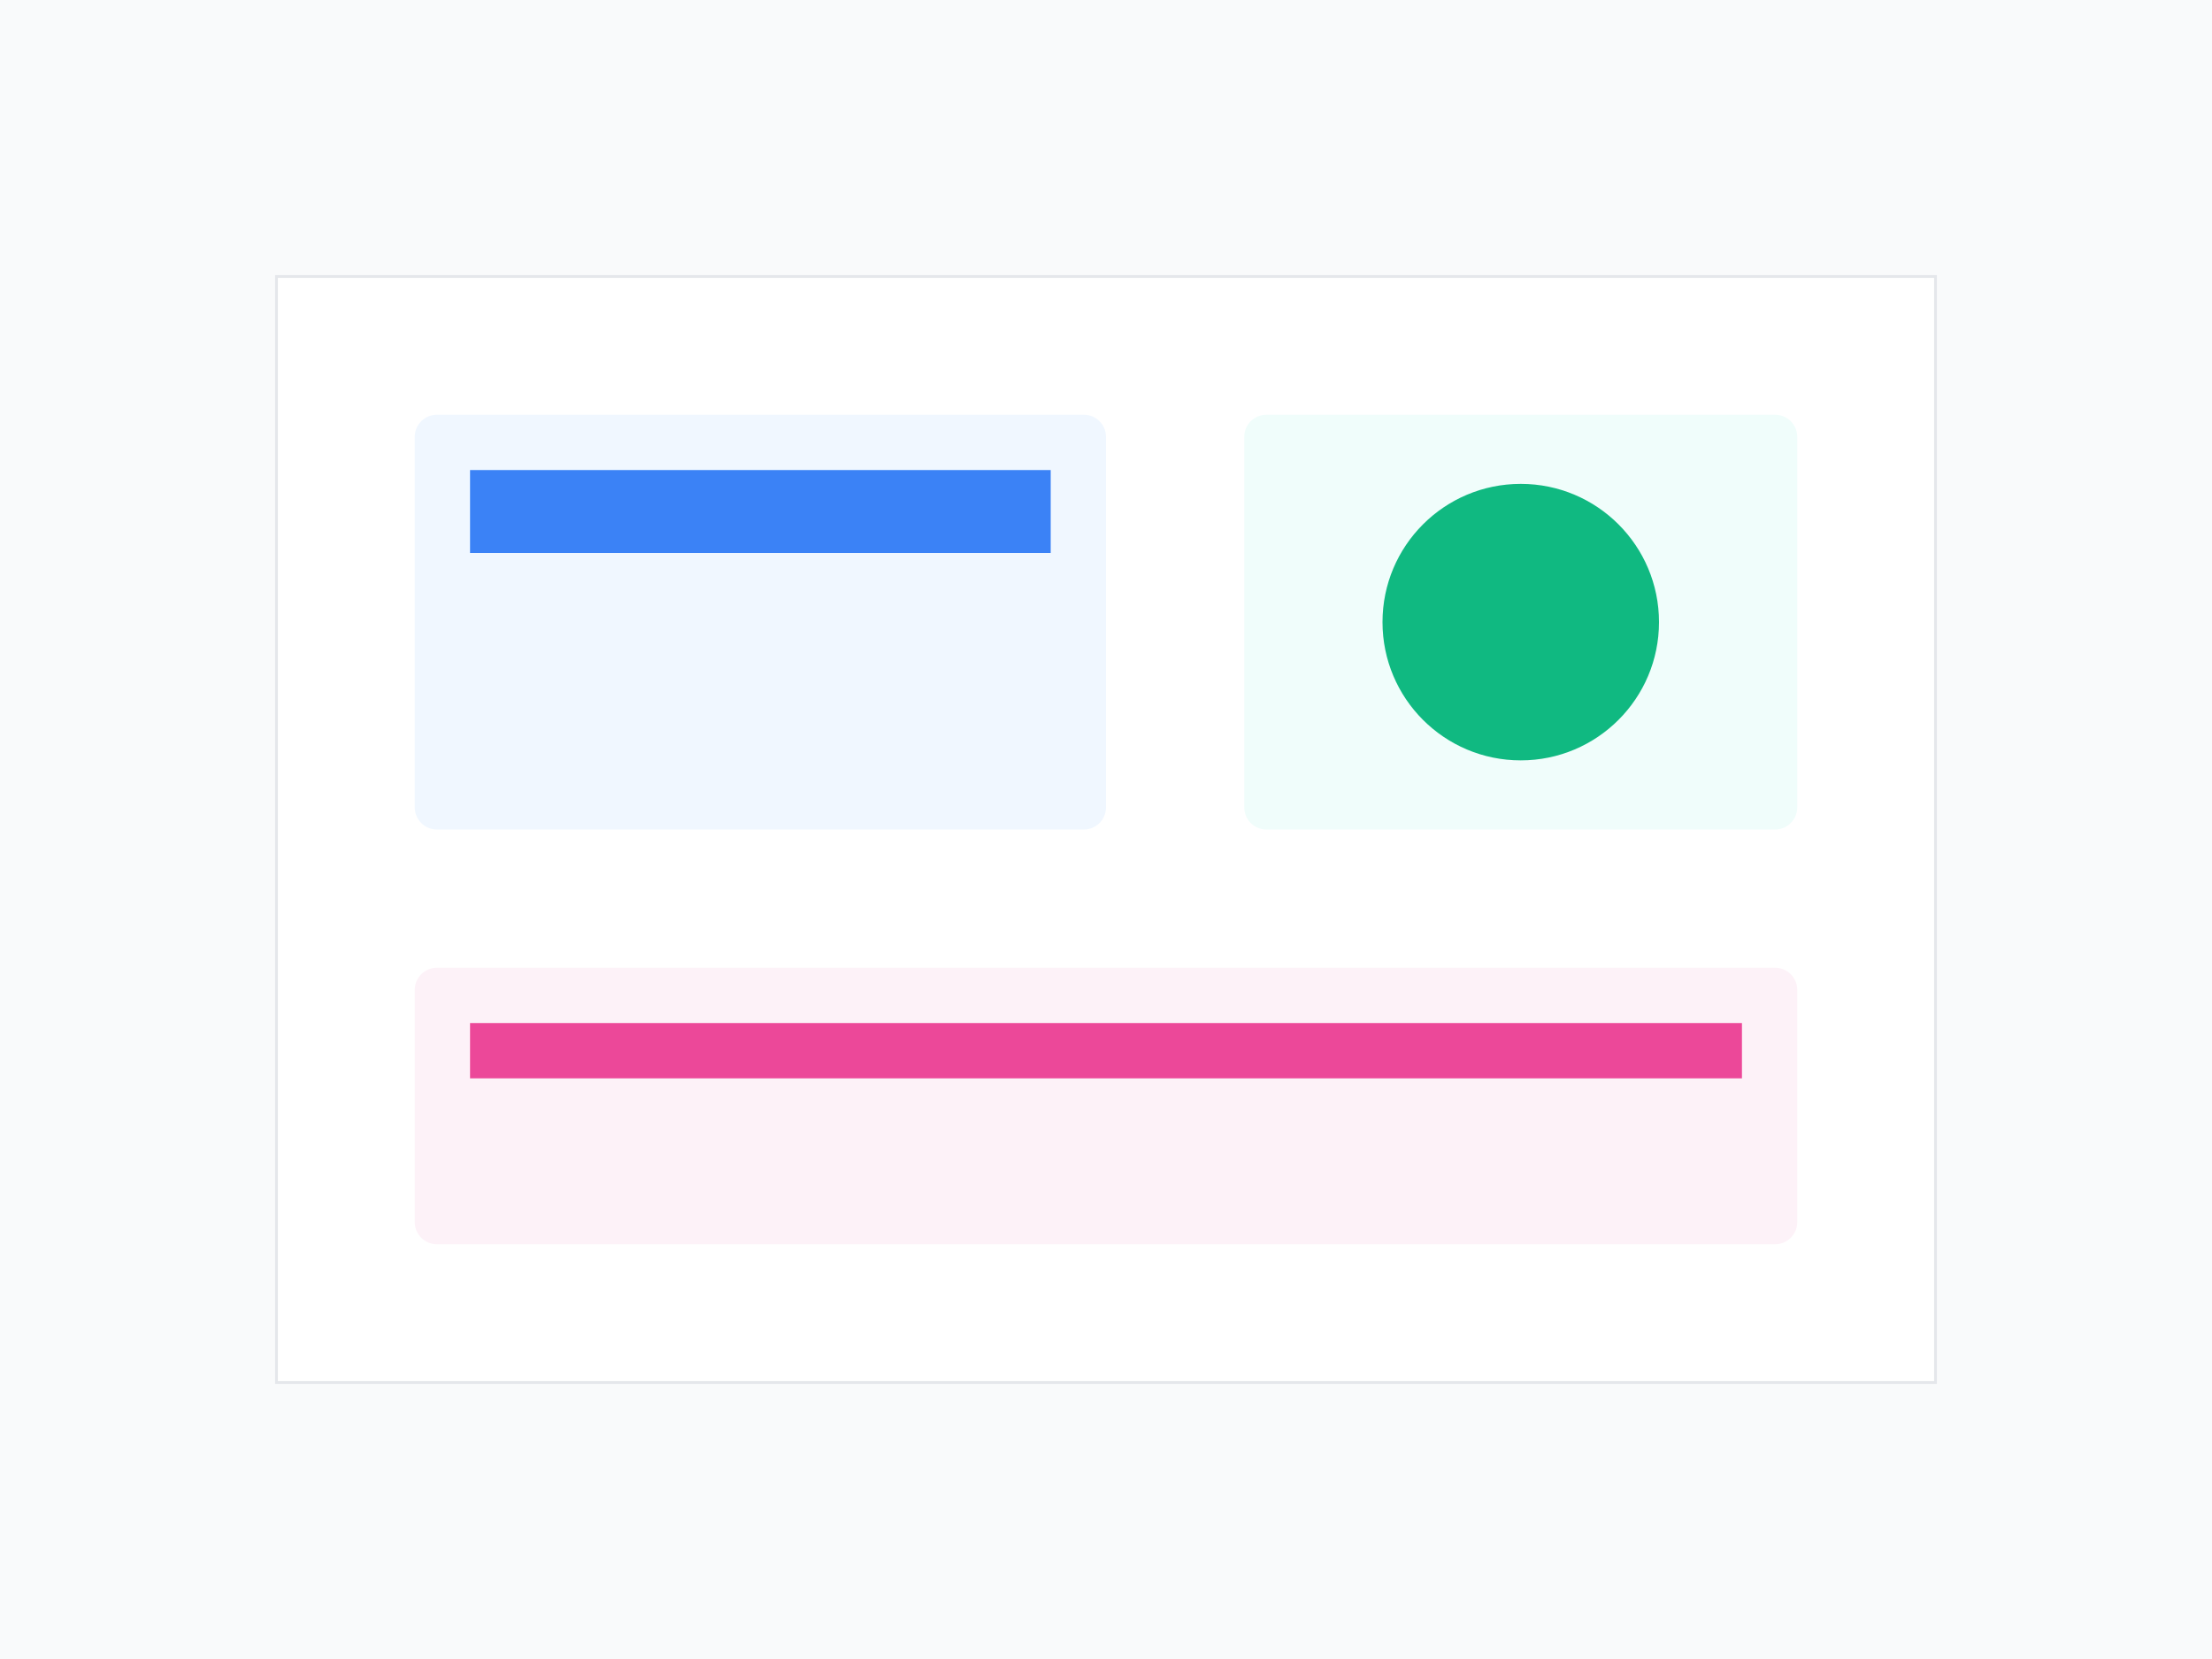
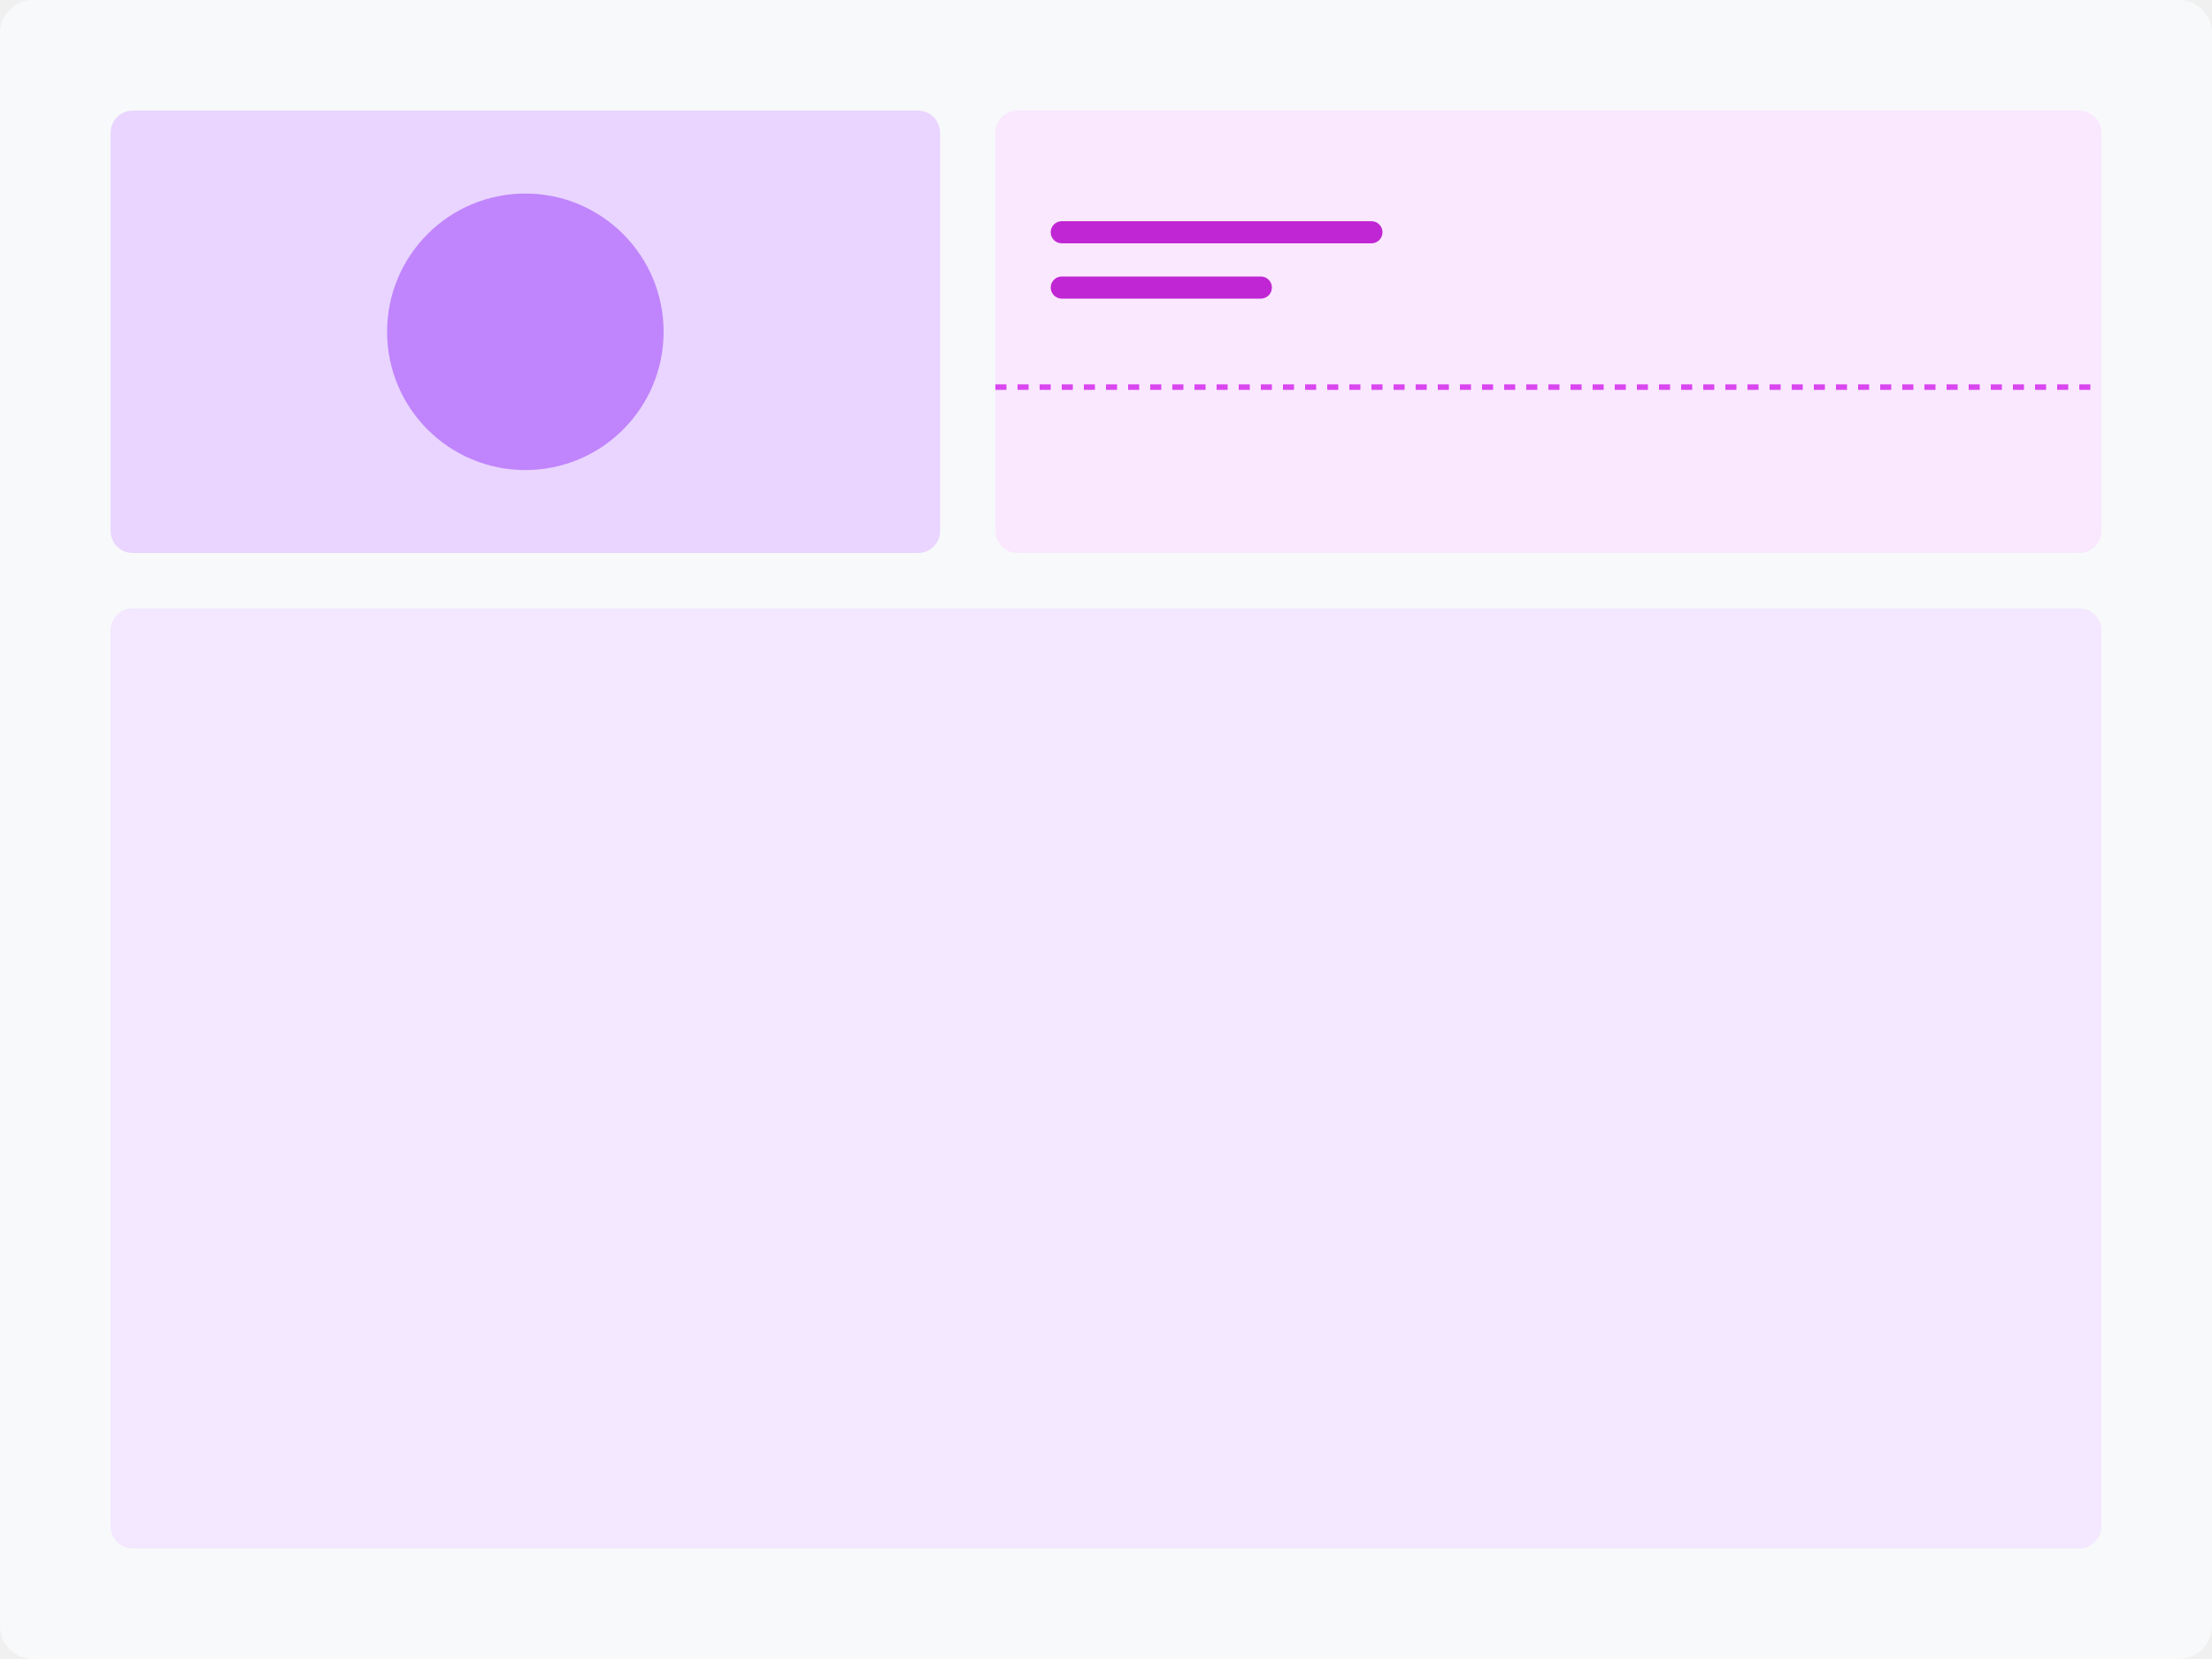
- <svg xmlns="http://www.w3.org/2000/svg" viewBox="0 0 800 600" fill="none">
-   <rect width="800" height="600" fill="#F9FAFB" />
-   <path d="M100 100h600v400h-600z" fill="#FFFFFF" stroke="#E5E7EB" />
-   <rect x="150" y="150" width="250" height="150" rx="8" fill="#F0F7FF" />
-   <path d="M170 170h210v30h-210z" fill="#3B82F6" />
-   <rect x="450" y="150" width="200" height="150" rx="8" fill="#F0FDFB" />
-   <circle cx="550" cy="225" r="50" fill="#10B981" />
-   <rect x="150" y="350" width="500" height="100" rx="8" fill="#FDF2F8" />
-   <path d="M170 370h460v20h-460z" fill="#EC4899" />
+ <svg xmlns="http://www.w3.org/2000/svg" width="800" height="600" viewBox="0 0 800 600" fill="none">
+   <rect width="800" height="600" rx="12" fill="#f8f9fa" />
+   <rect x="40" y="40" width="300" height="160" rx="8" fill="#e9d5ff" />
+   <rect x="360" y="40" width="400" height="160" rx="8" fill="#fae8ff" />
+   <rect x="40" y="220" width="720" height="340" rx="8" fill="#f3e8ff" />
+   <circle cx="190" cy="120" r="50" fill="#c084fc" />
+   <path d="M360 140 L 760 140" stroke="#d946ef" stroke-width="2" stroke-dasharray="4 4" />
+   <rect x="380" y="80" width="120" height="8" rx="4" fill="#c026d3" />
+   <rect x="380" y="100" width="80" height="8" rx="4" fill="#c026d3" />
</svg>
